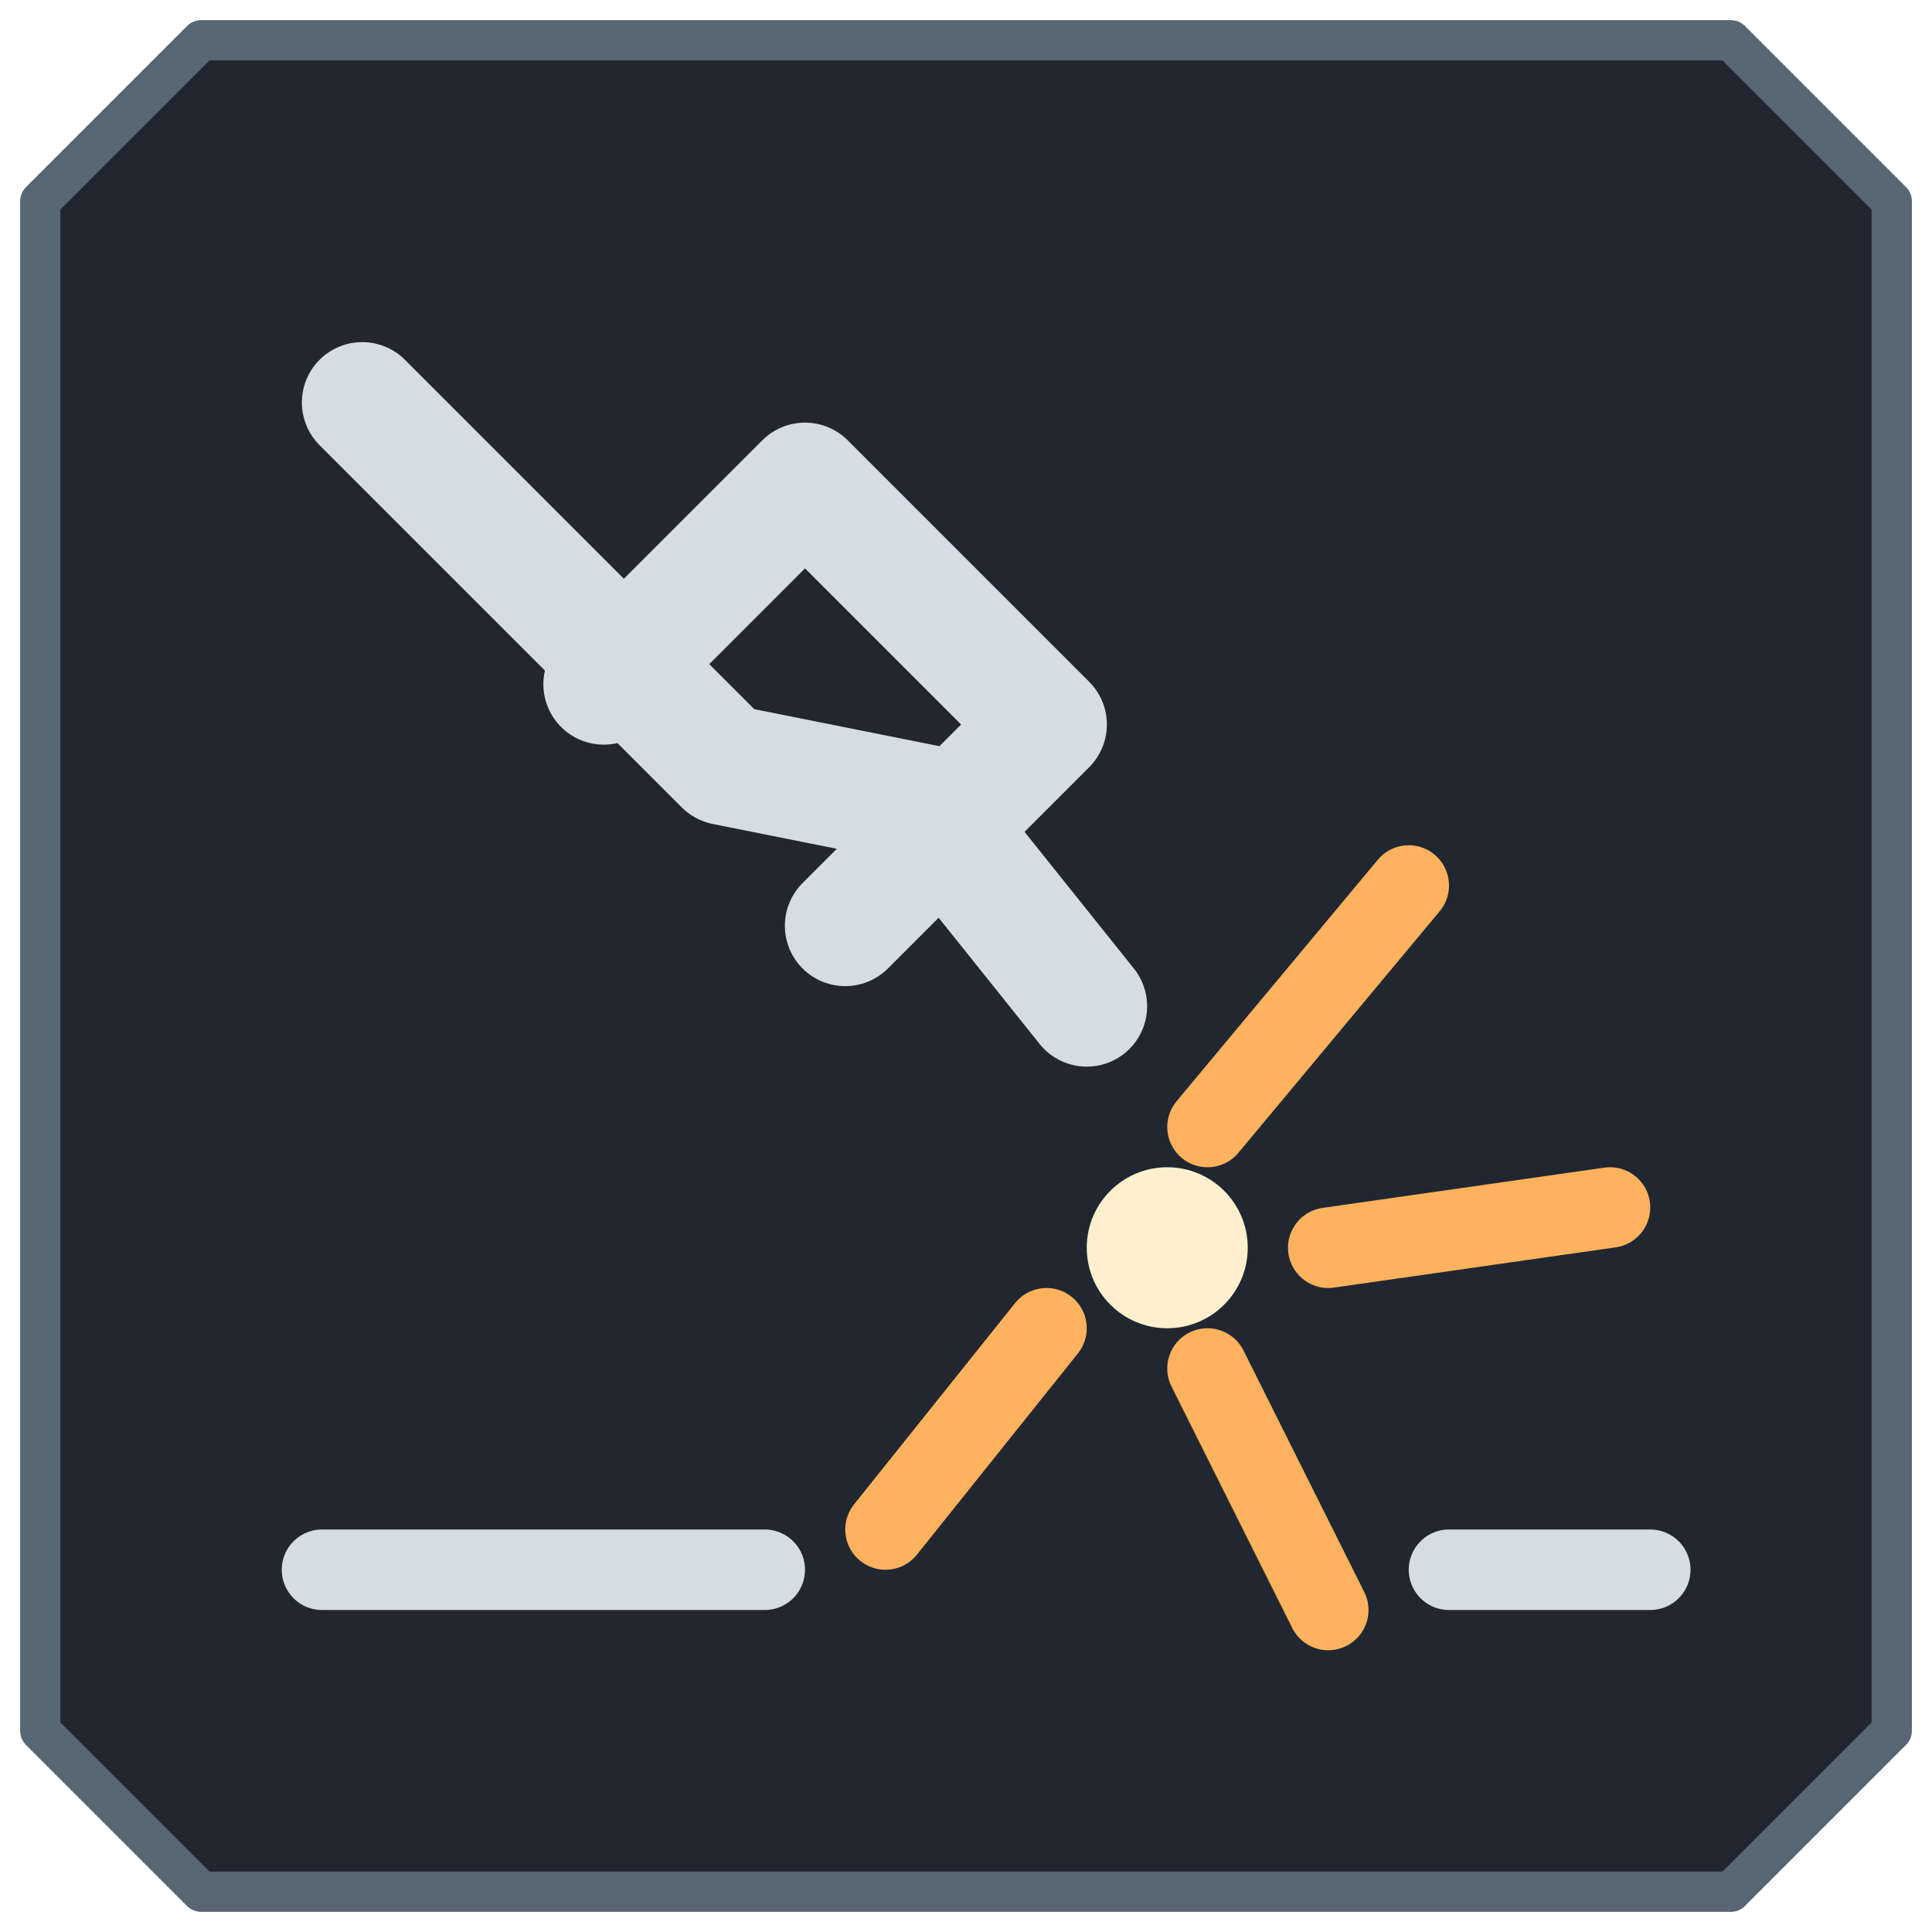
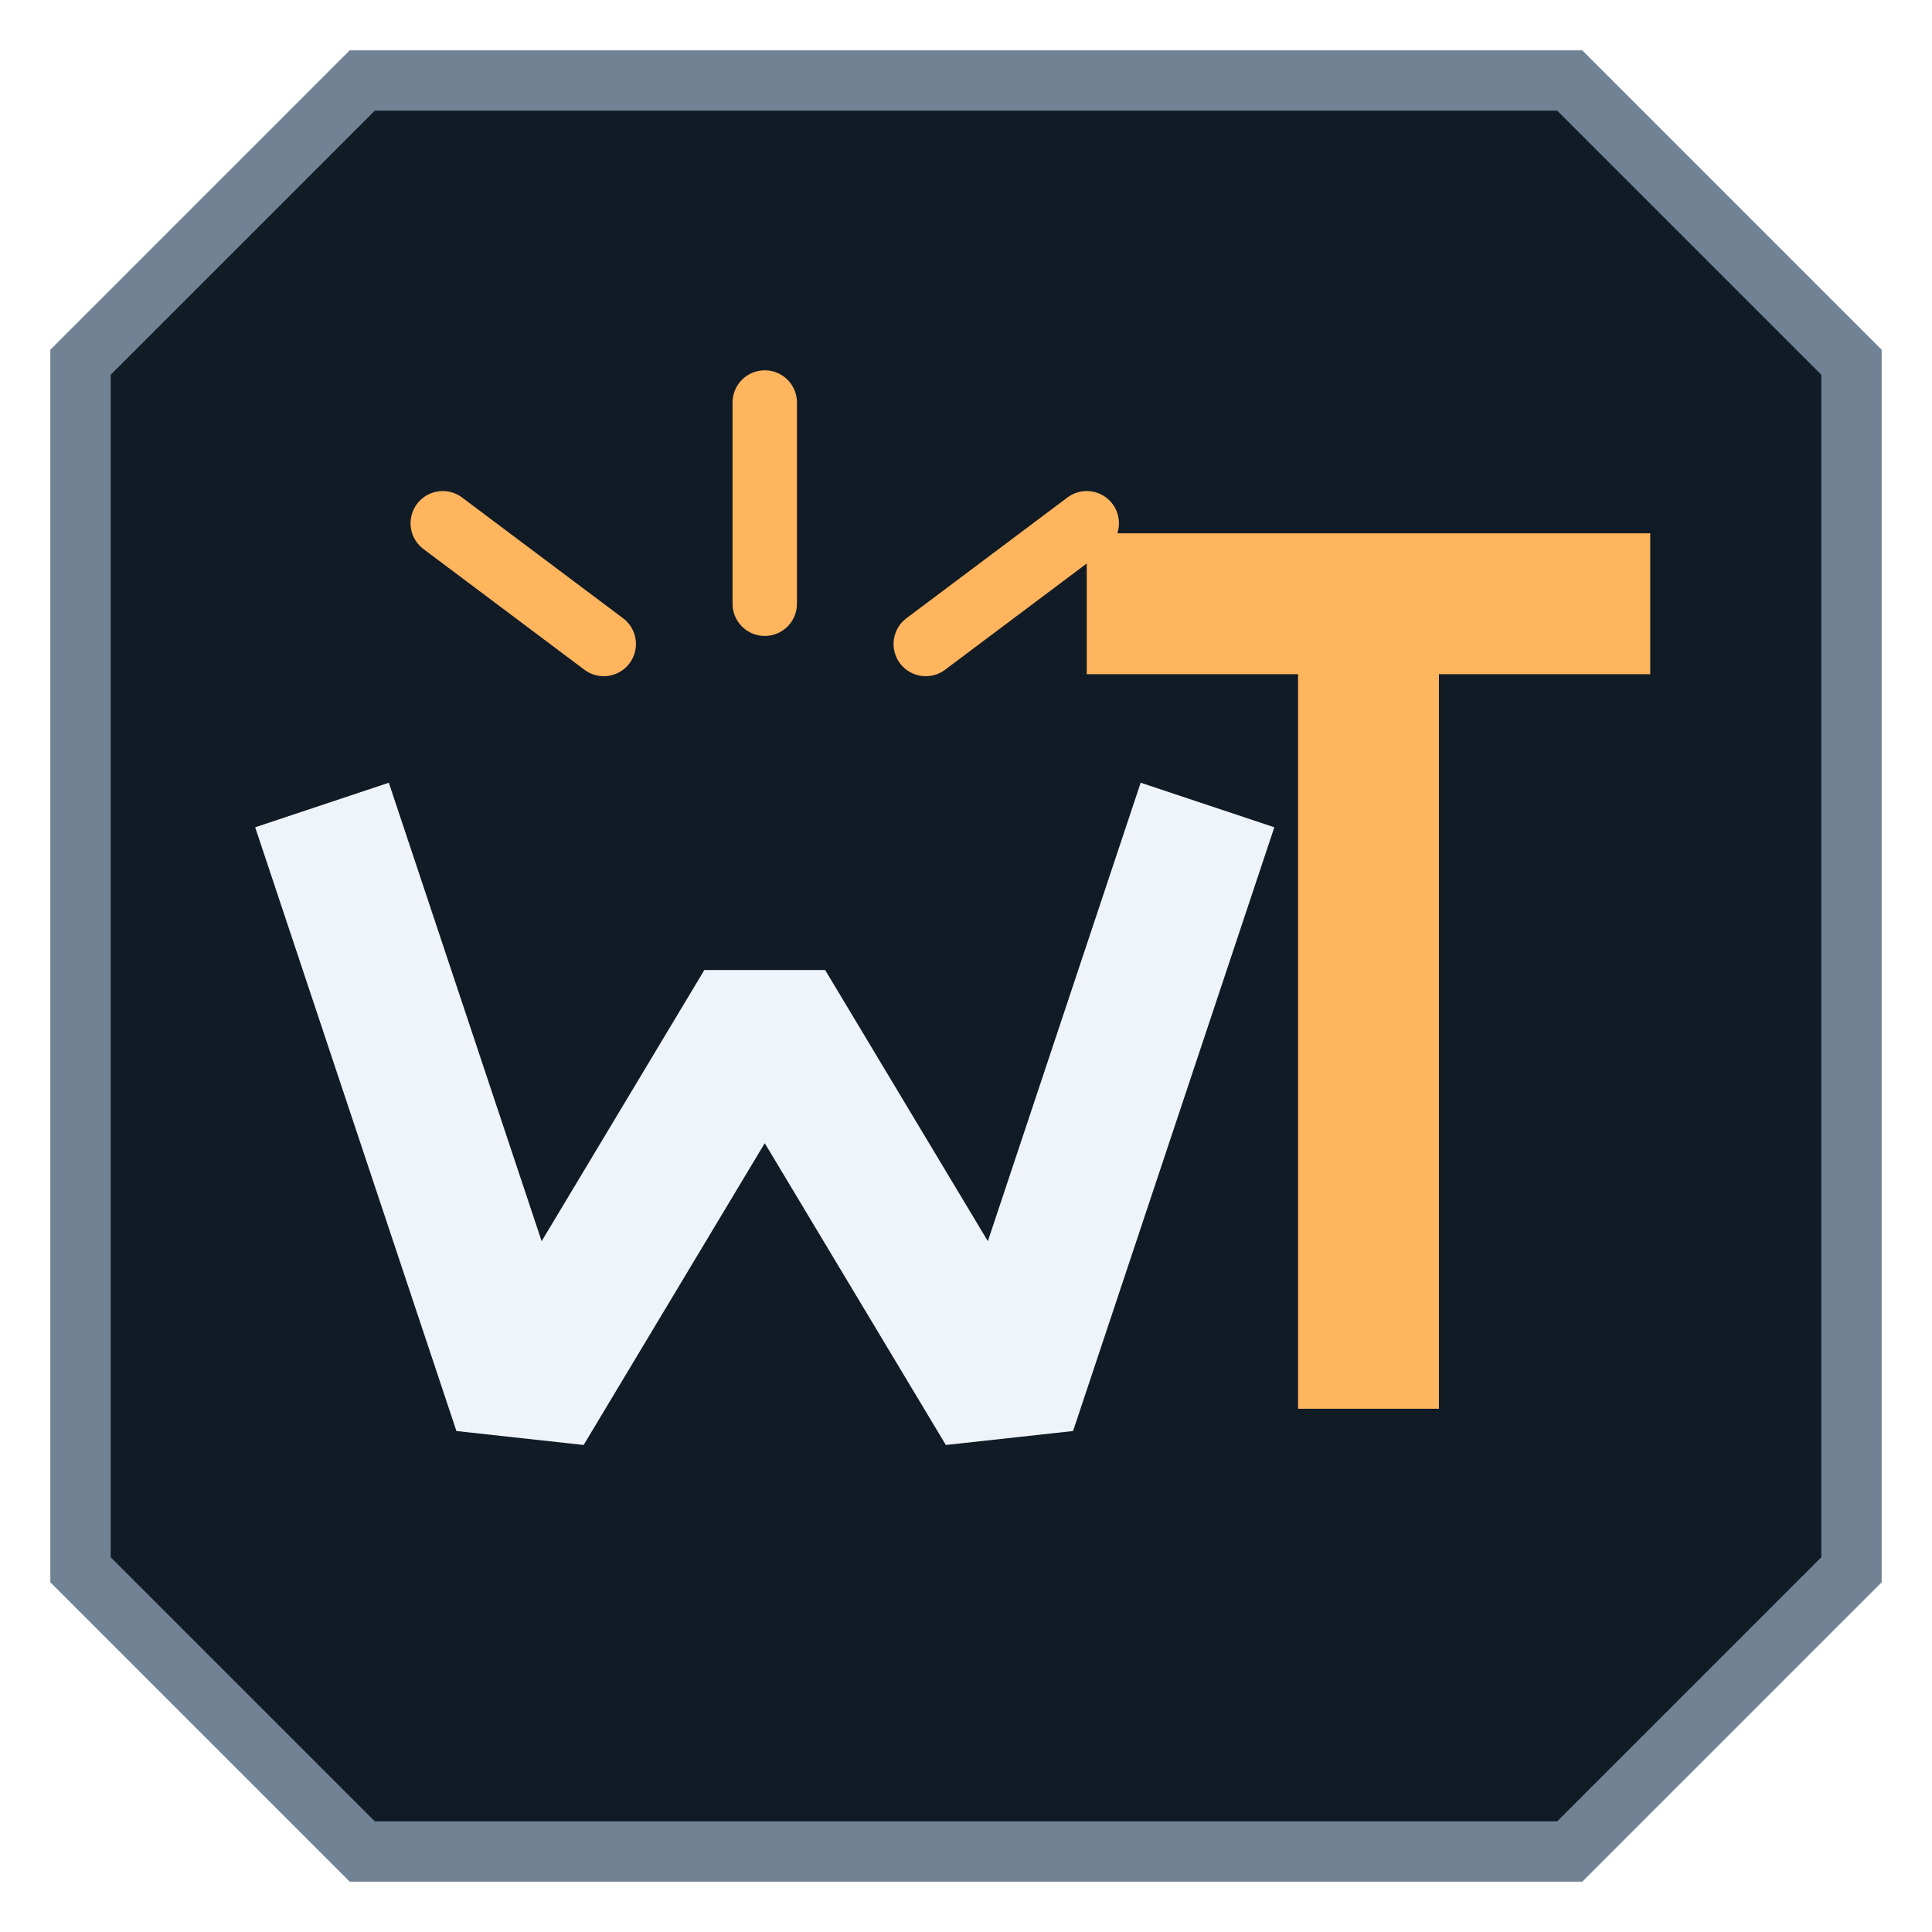
- <svg xmlns="http://www.w3.org/2000/svg" viewBox="0 0 48 48" fill="none" stroke-linecap="round" stroke-linejoin="round">
-   <path fill="#202731" stroke="#596674" d="M5 1h38l4 4v38l-4 4H5l-4-4V5z" />
-   <path stroke="#d4dde5" stroke-width="3" d="m9 10 9 9 5 1 4 5m-12-8 5-5 6 6-5 5" />
-   <path stroke="#ffb25e" stroke-width="2" d="m30 28 5-6m-2 9 7-1m-10 4 3 6m-7-7-4 5" />
-   <path stroke="#d4dde5" stroke-width="2" d="M8 39h11m17 0h5" />
-   <circle cx="29" cy="31" r="2" fill="#fff0cd" />
+ <svg xmlns="http://www.w3.org/2000/svg" viewBox="0 0 48 48" fill="none">
+   <path d="M9 2h30l7 7v30l-7 7H9l-7-7V9z" fill="#111b26" stroke="#718294" stroke-width="1.5" />
+   <path d="m8 20 5 15 6-10 6 10 5-15" stroke="#eef4fa" stroke-width="3.5" stroke-linejoin="bevel" />
+   <path d="M27 15h14m-7 0v20" stroke="#ffb45e" stroke-width="3.5" />
+   <path d="M19 15v-5m-4 6-4-3m12 3 4-3" stroke="#ffb45e" stroke-width="1.6" stroke-linecap="round" />
</svg>
